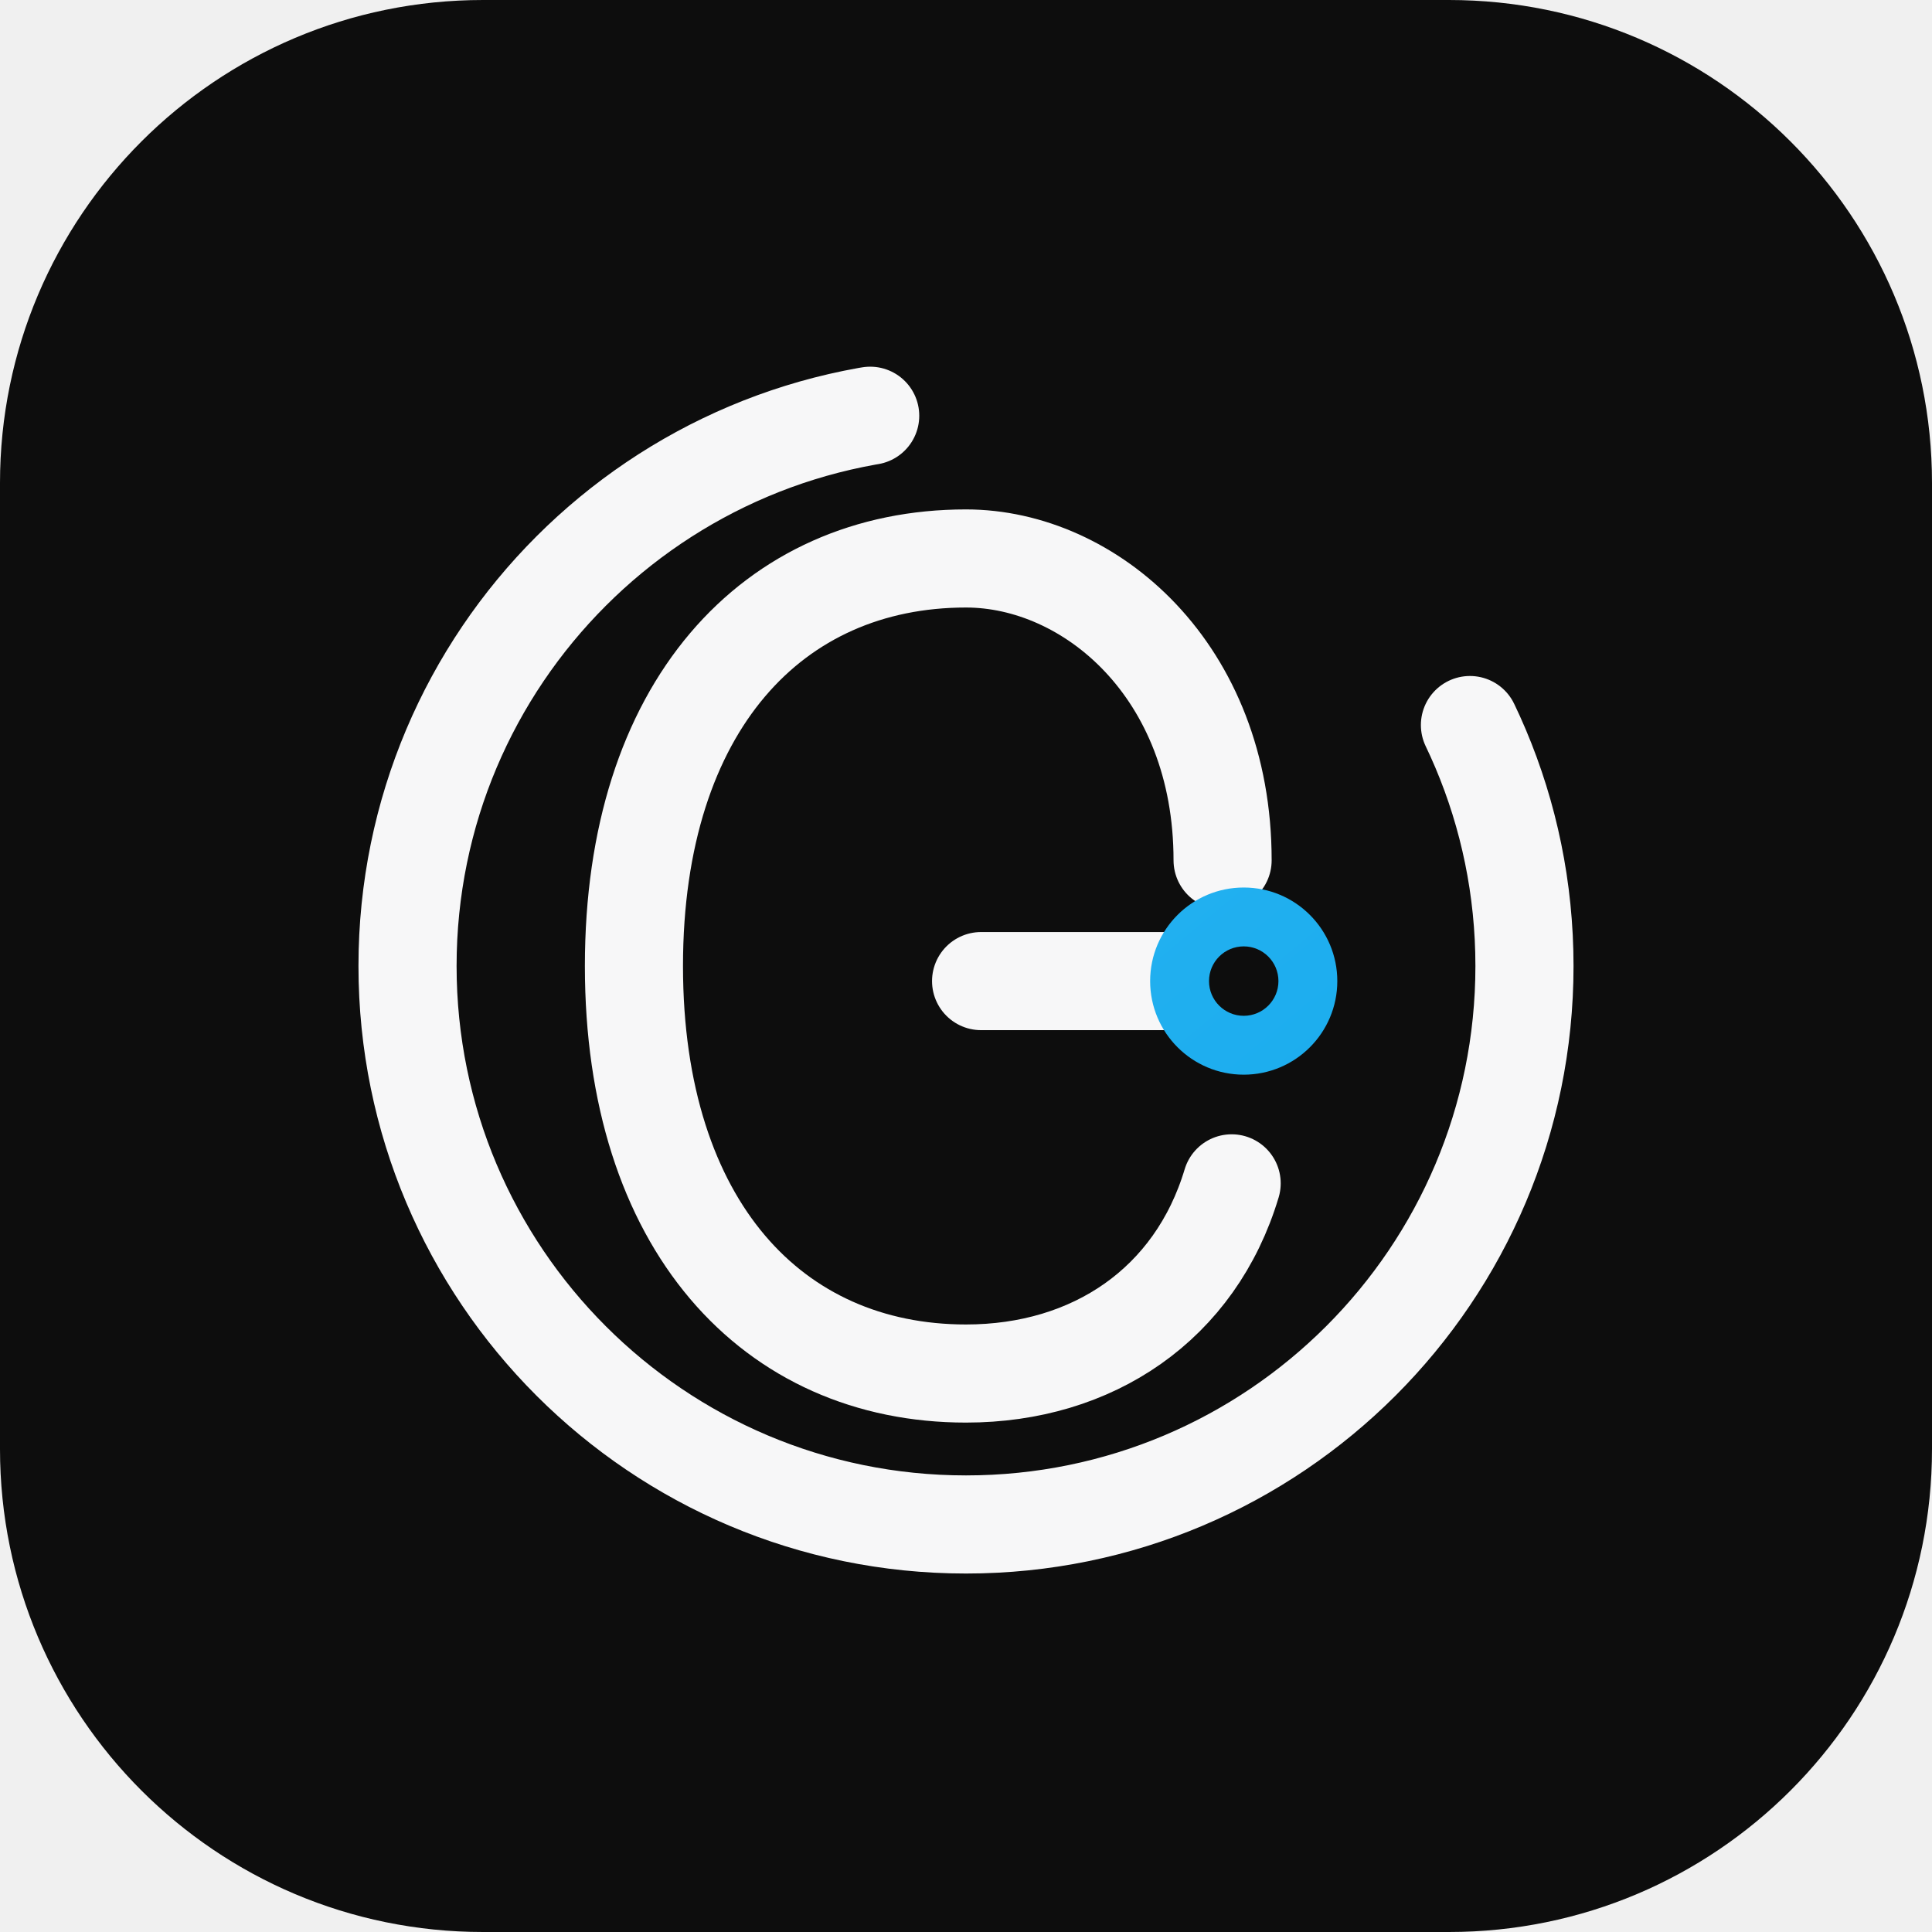
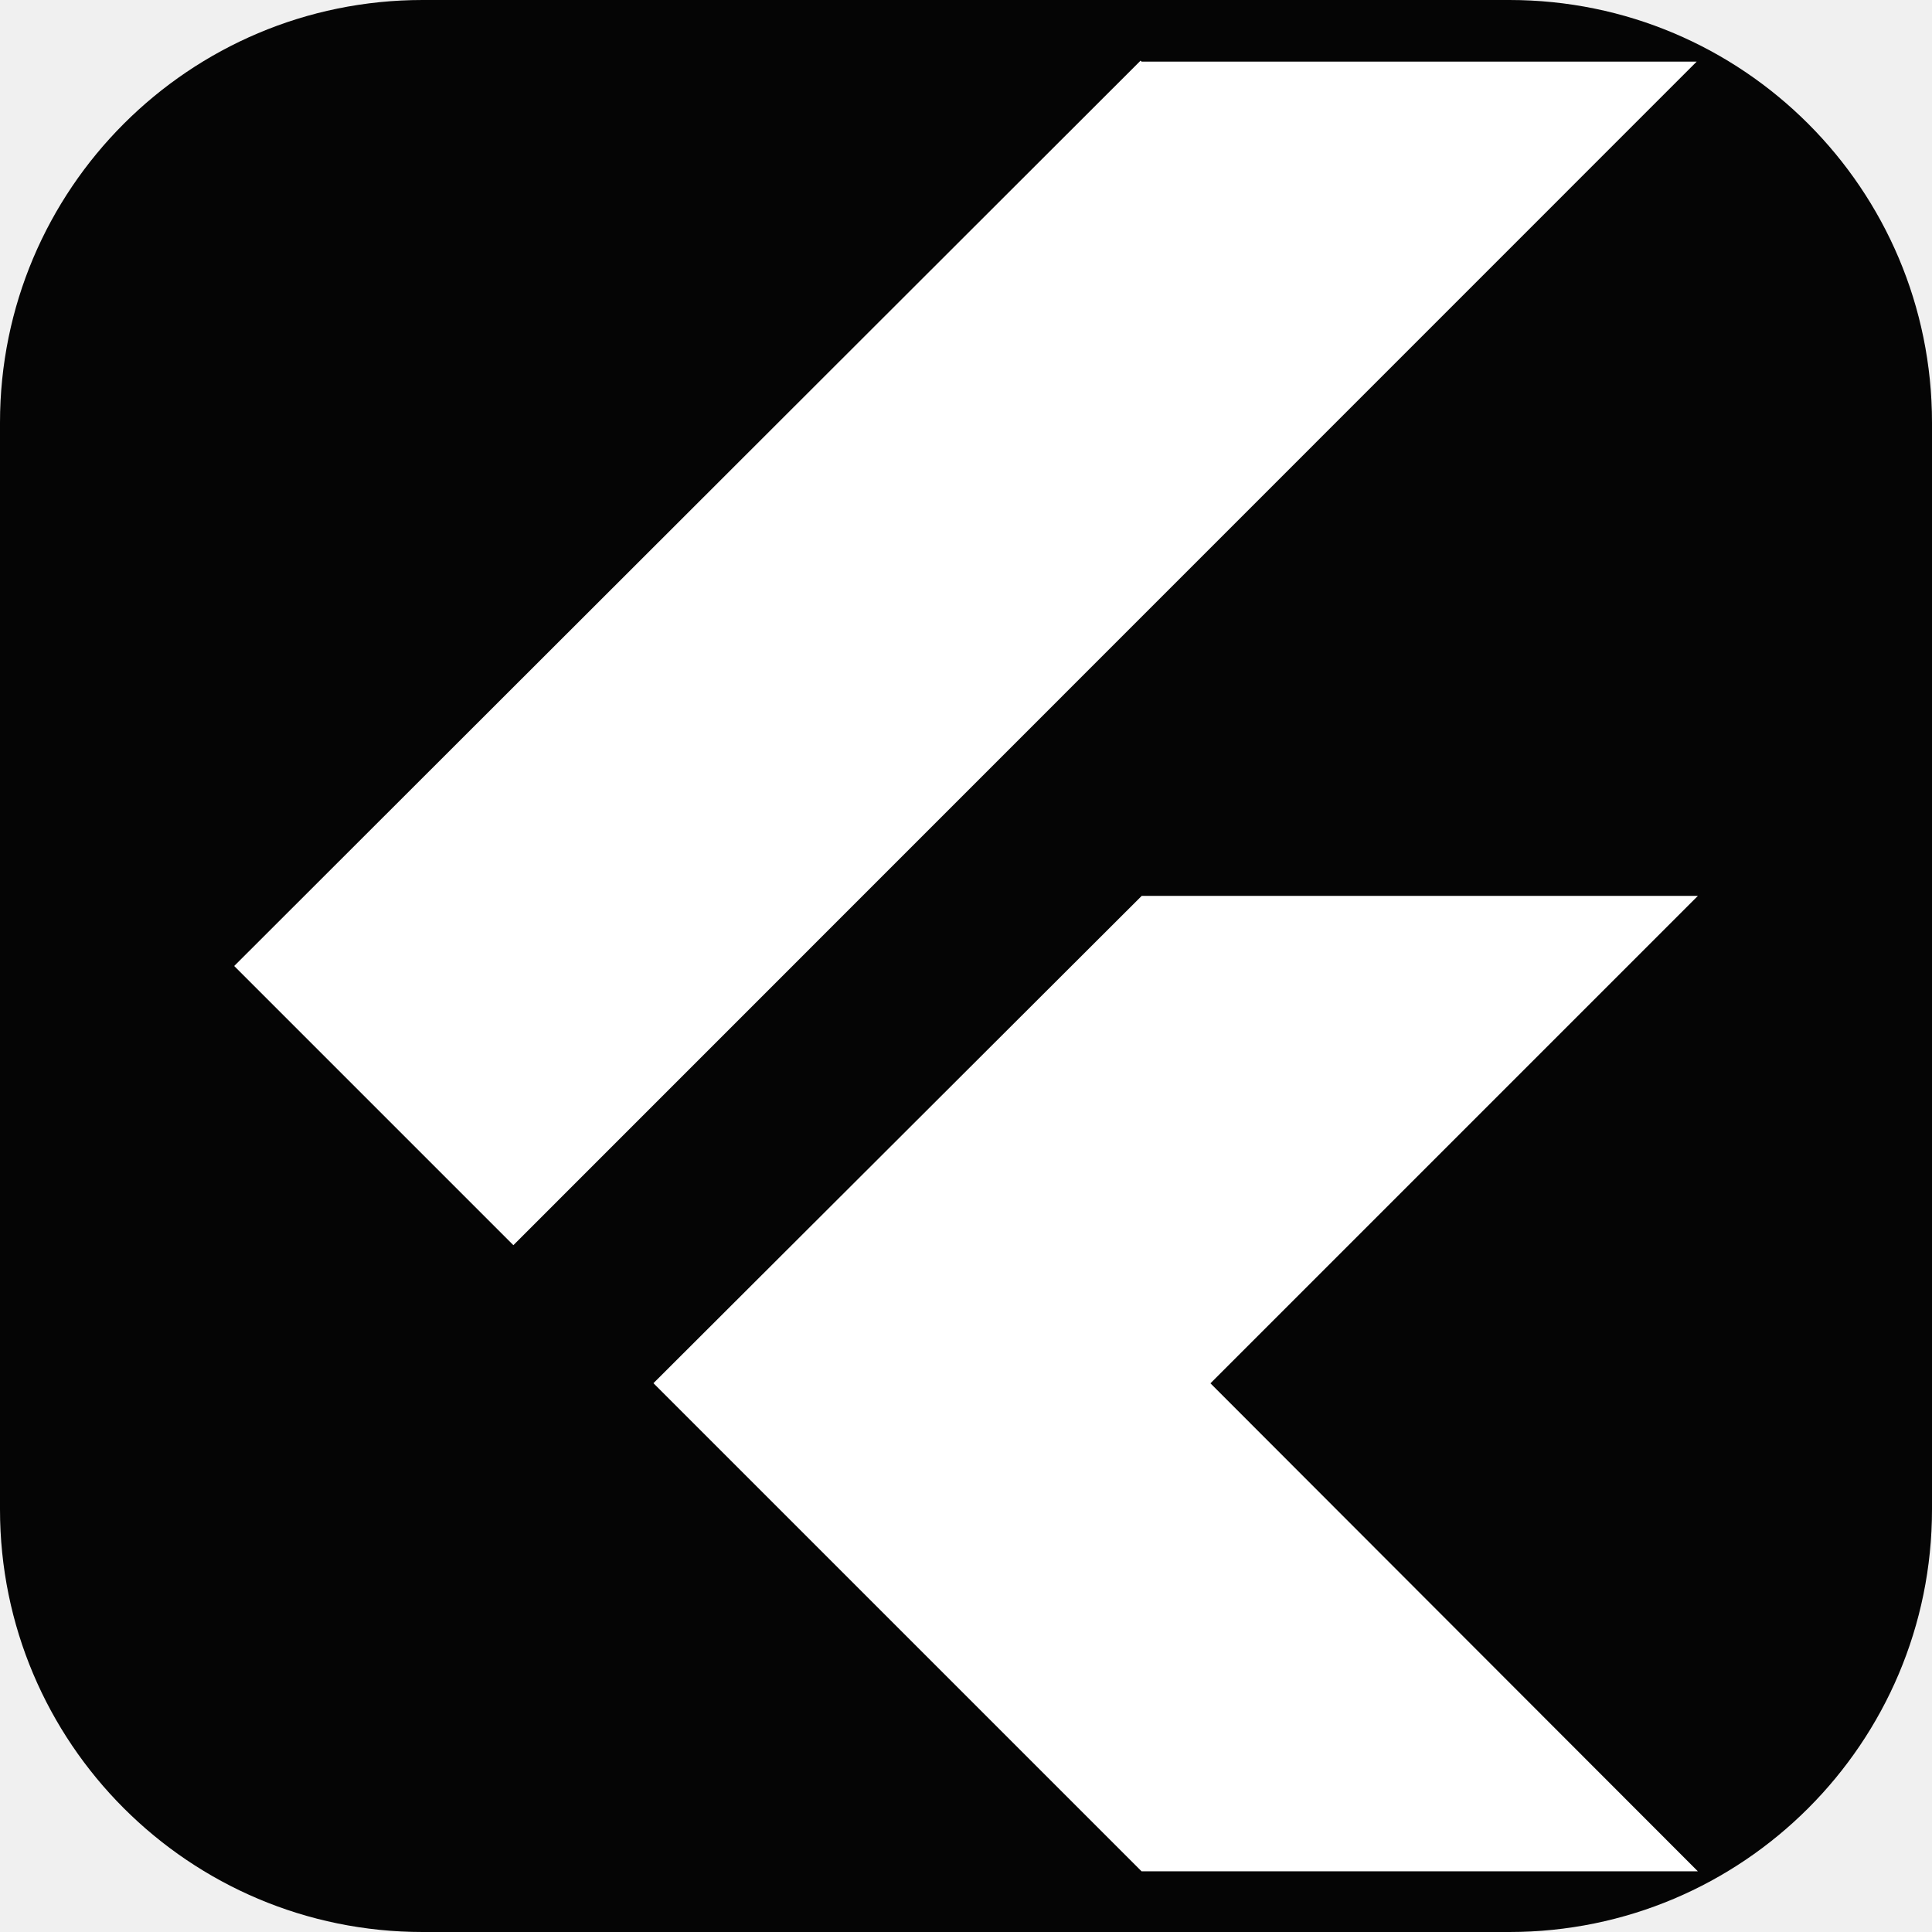
- <svg xmlns="http://www.w3.org/2000/svg" viewBox="0 0 64 64" role="img" aria-label="Grox">
-   <defs>
-     <linearGradient id="g-sky" x1="12" y1="8" x2="52" y2="56" gradientUnits="userSpaceOnUse">
-       <stop stop-color="#38bdf8" />
-       <stop offset="1" stop-color="#0ea5e9" />
-     </linearGradient>
-   </defs>
-   <rect width="64" height="64" rx="16" fill="#0d0d0d" />
-   <circle cx="32" cy="32" r="18.5" fill="none" stroke="#f7f7f8" stroke-width="3.25" stroke-linecap="round" stroke-dasharray="92 24" stroke-dashoffset="8" />
-   <path fill="none" stroke="#f7f7f8" stroke-width="3.25" stroke-linecap="round" stroke-linejoin="round" d="M40.5 28.5            C40.5 22.2 36.1 18.5 32 18.5            C25.6 18.5 21 23.4 21 32            C21 40.6 25.6 45.5 32 45.5            C36.2 45.5 39.6 43.2 40.8 39.2" />
-   <path fill="none" stroke="#f7f7f8" stroke-width="3.25" stroke-linecap="round" stroke-linejoin="round" d="M32.5 32.5 H41.2" />
-   <circle cx="41.2" cy="32.5" r="3.1" fill="url(#g-sky)" />
-   <circle cx="41.2" cy="32.5" r="1.15" fill="#0d0d0d" />
+ <svg xmlns="http://www.w3.org/2000/svg" viewBox="0 0 32 32" role="img" aria-label="Grox">
+   <rect width="32" height="32" rx="7" fill="#050505" />
+   <path fill="#fff" d="m18.909 14.84-8.086 8.07 8.085 8.085h9.214l-8.073-8.083 8.073-8.073H18.91ZM18.892 1.004 3.879 16l4.624 4.624L28.102 1.021h-9.194Z" />
</svg>
